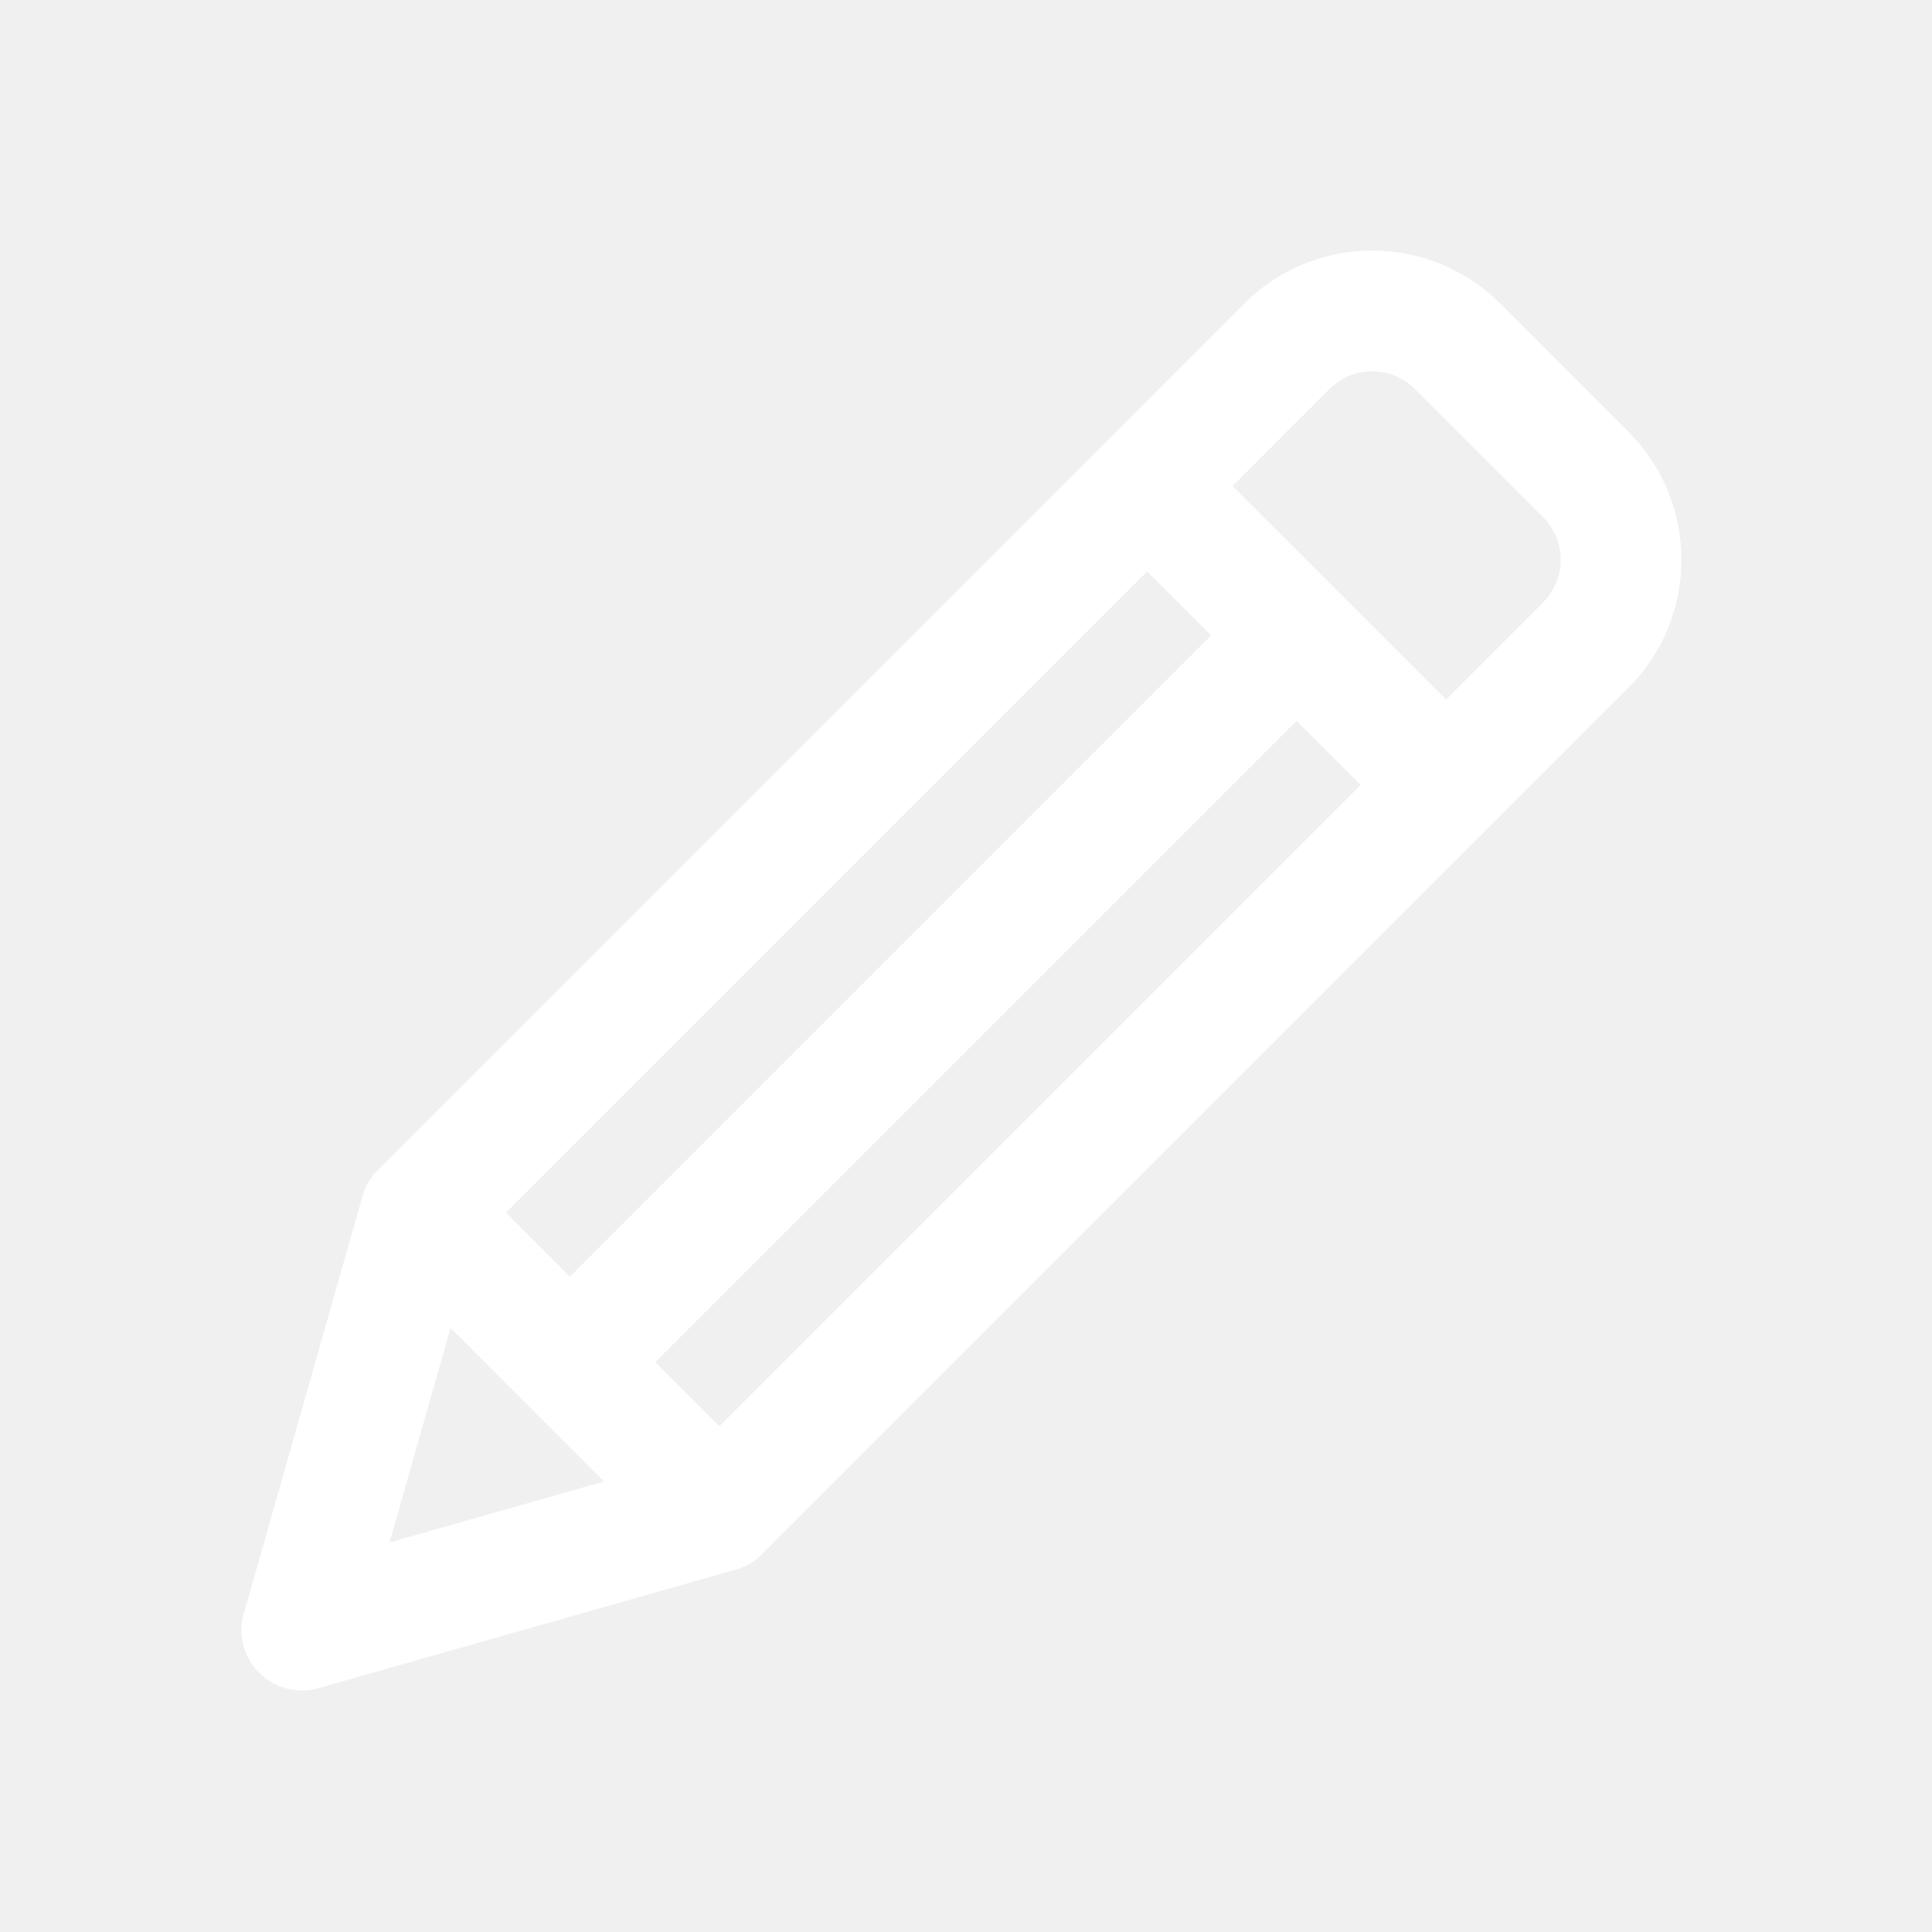
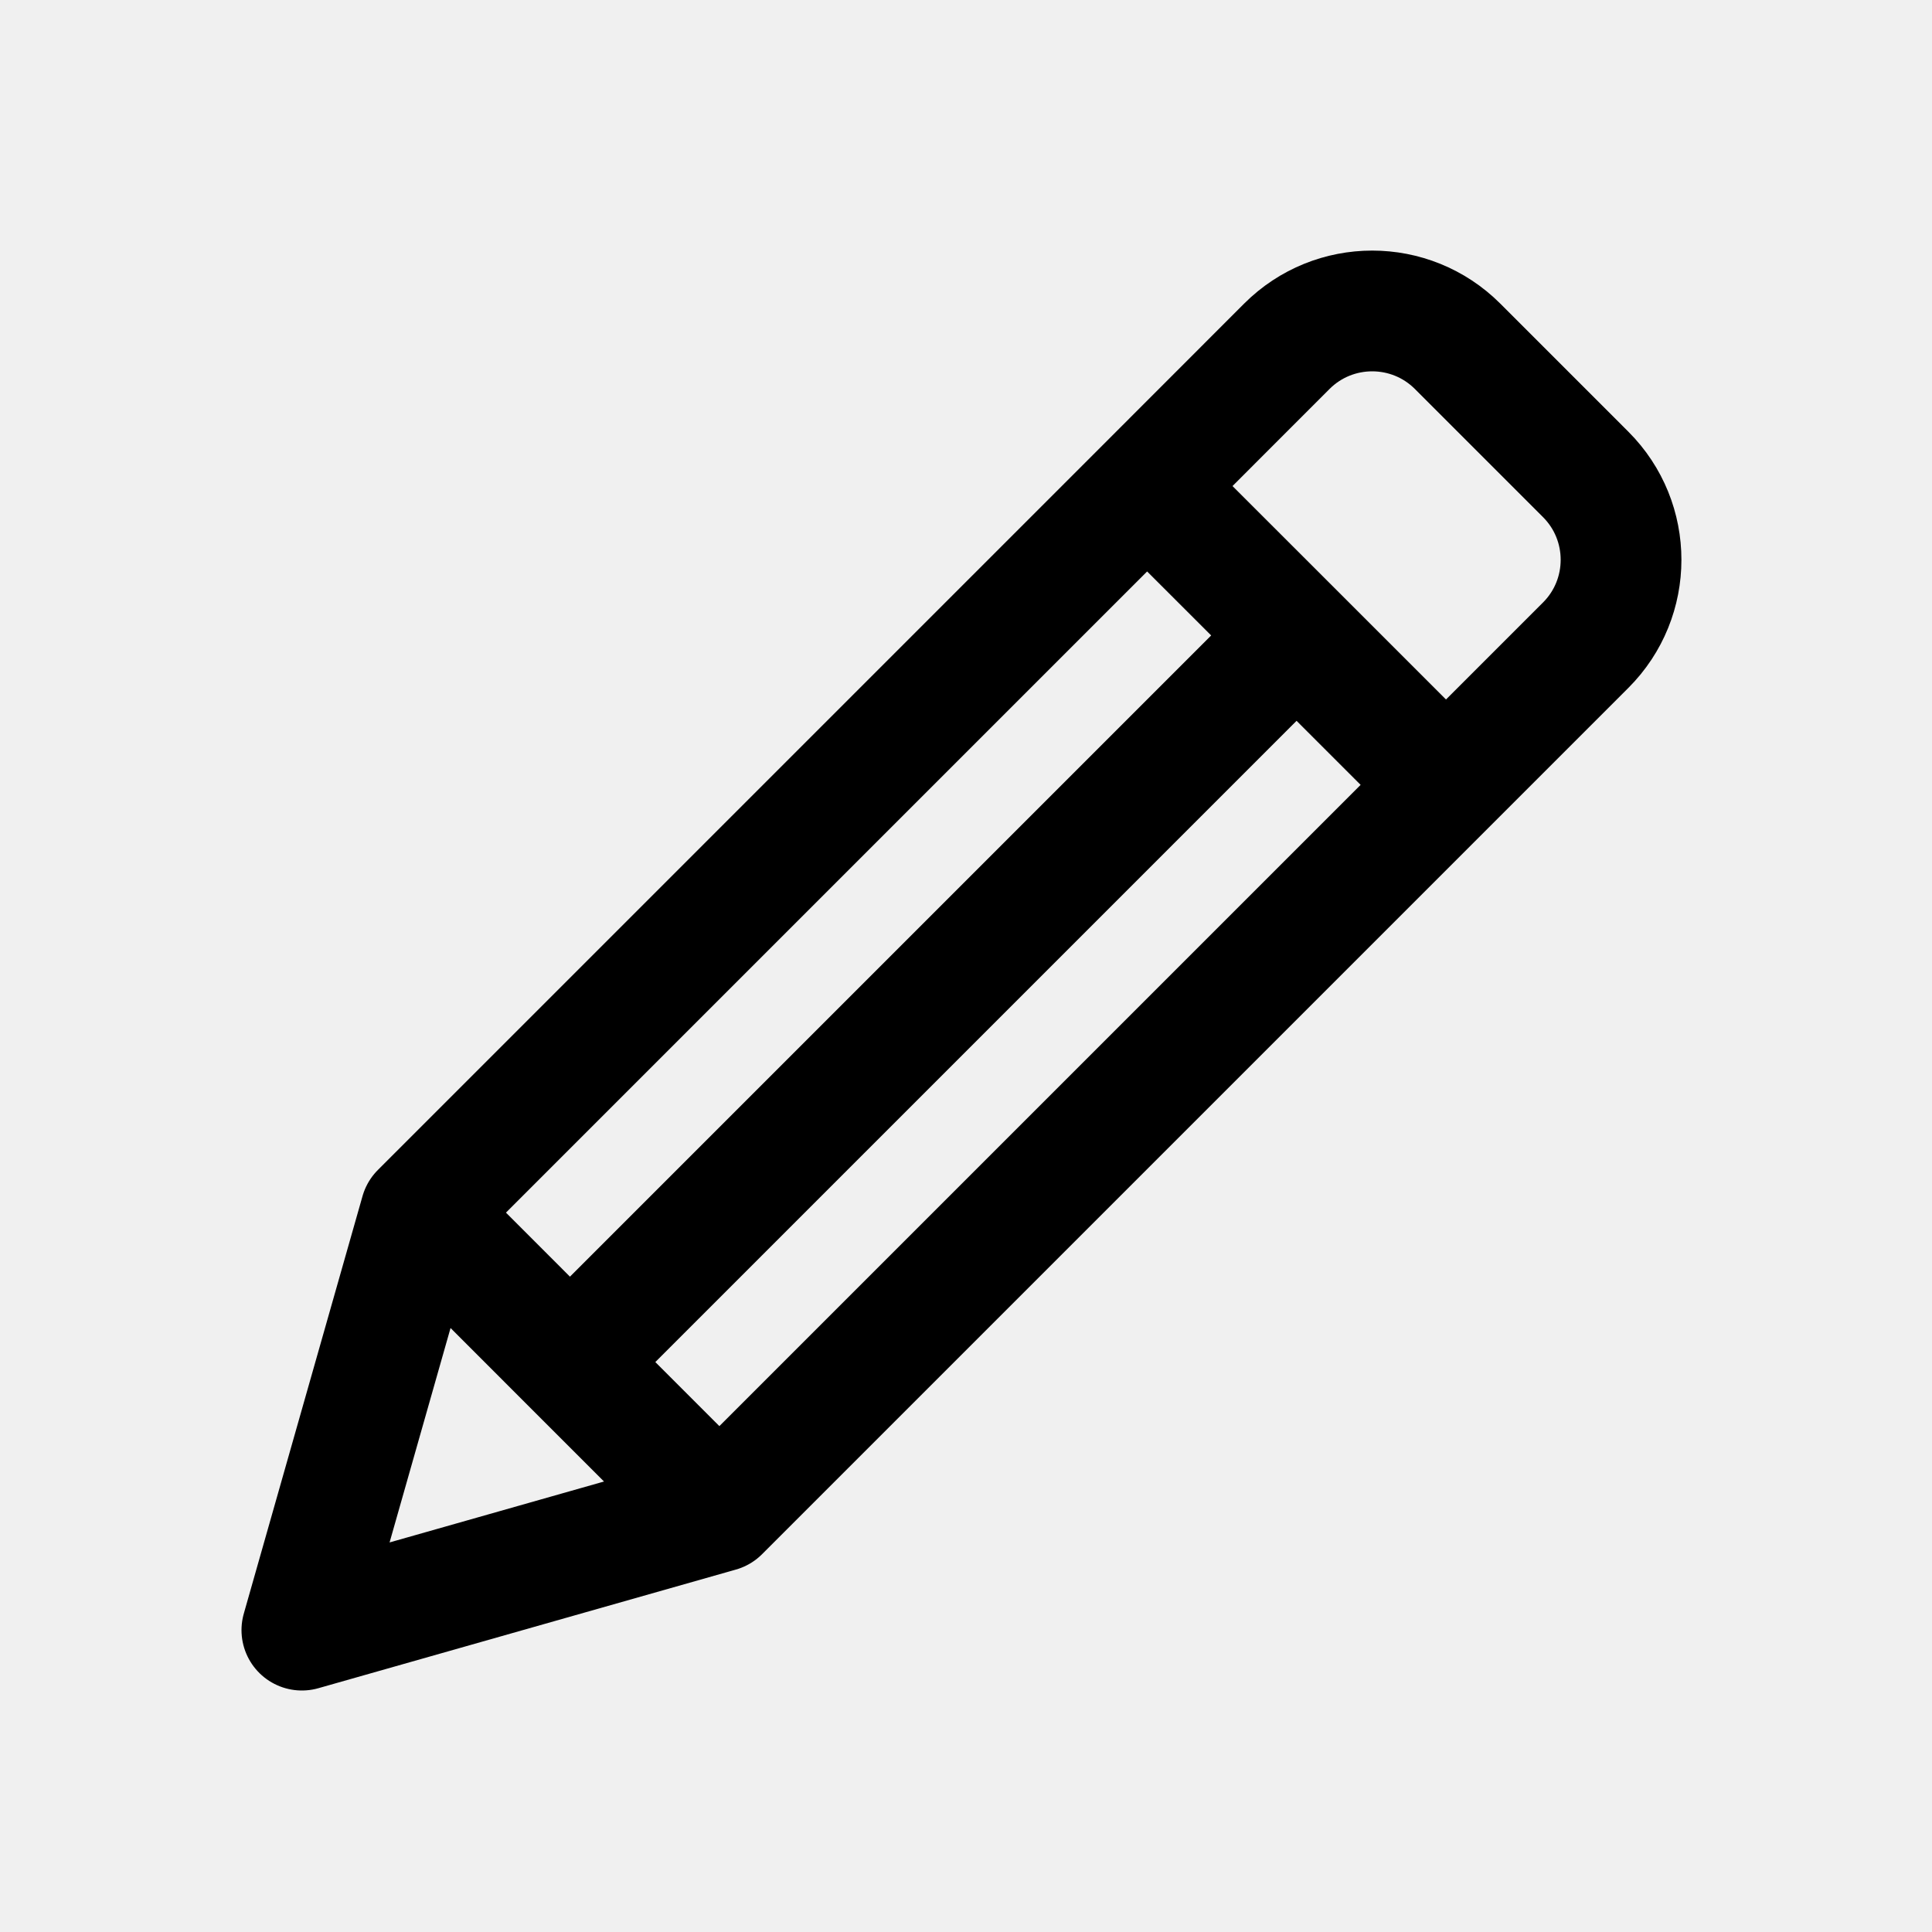
<svg xmlns="http://www.w3.org/2000/svg" width="20" height="20" viewBox="0 0 20 20" fill="none">
-   <path d="M11.875 5.032L4.354 12.553L3.125 16.875L7.447 15.647L14.969 8.125M4.354 12.553L5.9 14.1L7.447 15.647M14.969 8.125L16.415 6.679C16.903 6.191 16.903 5.399 16.415 4.911L15.089 3.585C14.601 3.097 13.809 3.097 13.321 3.585L11.875 5.032M14.969 8.125L13.422 6.578M11.875 5.032L13.422 6.578M13.422 6.578L5.9 14.1" stroke="white" stroke-width="1.25" stroke-linecap="round" stroke-linejoin="round" />
+   <path d="M11.875 5.032L4.354 12.553L3.125 16.875L7.447 15.647L14.969 8.125M4.354 12.553L5.9 14.1L7.447 15.647M14.969 8.125L16.415 6.679C16.903 6.191 16.903 5.399 16.415 4.911L15.089 3.585C14.601 3.097 13.809 3.097 13.321 3.585L11.875 5.032M14.969 8.125L13.422 6.578M11.875 5.032L13.422 6.578M13.422 6.578L5.9 14.1" stroke="currentColor" stroke-width="1.25" stroke-linecap="round" stroke-linejoin="round" />
</svg>
